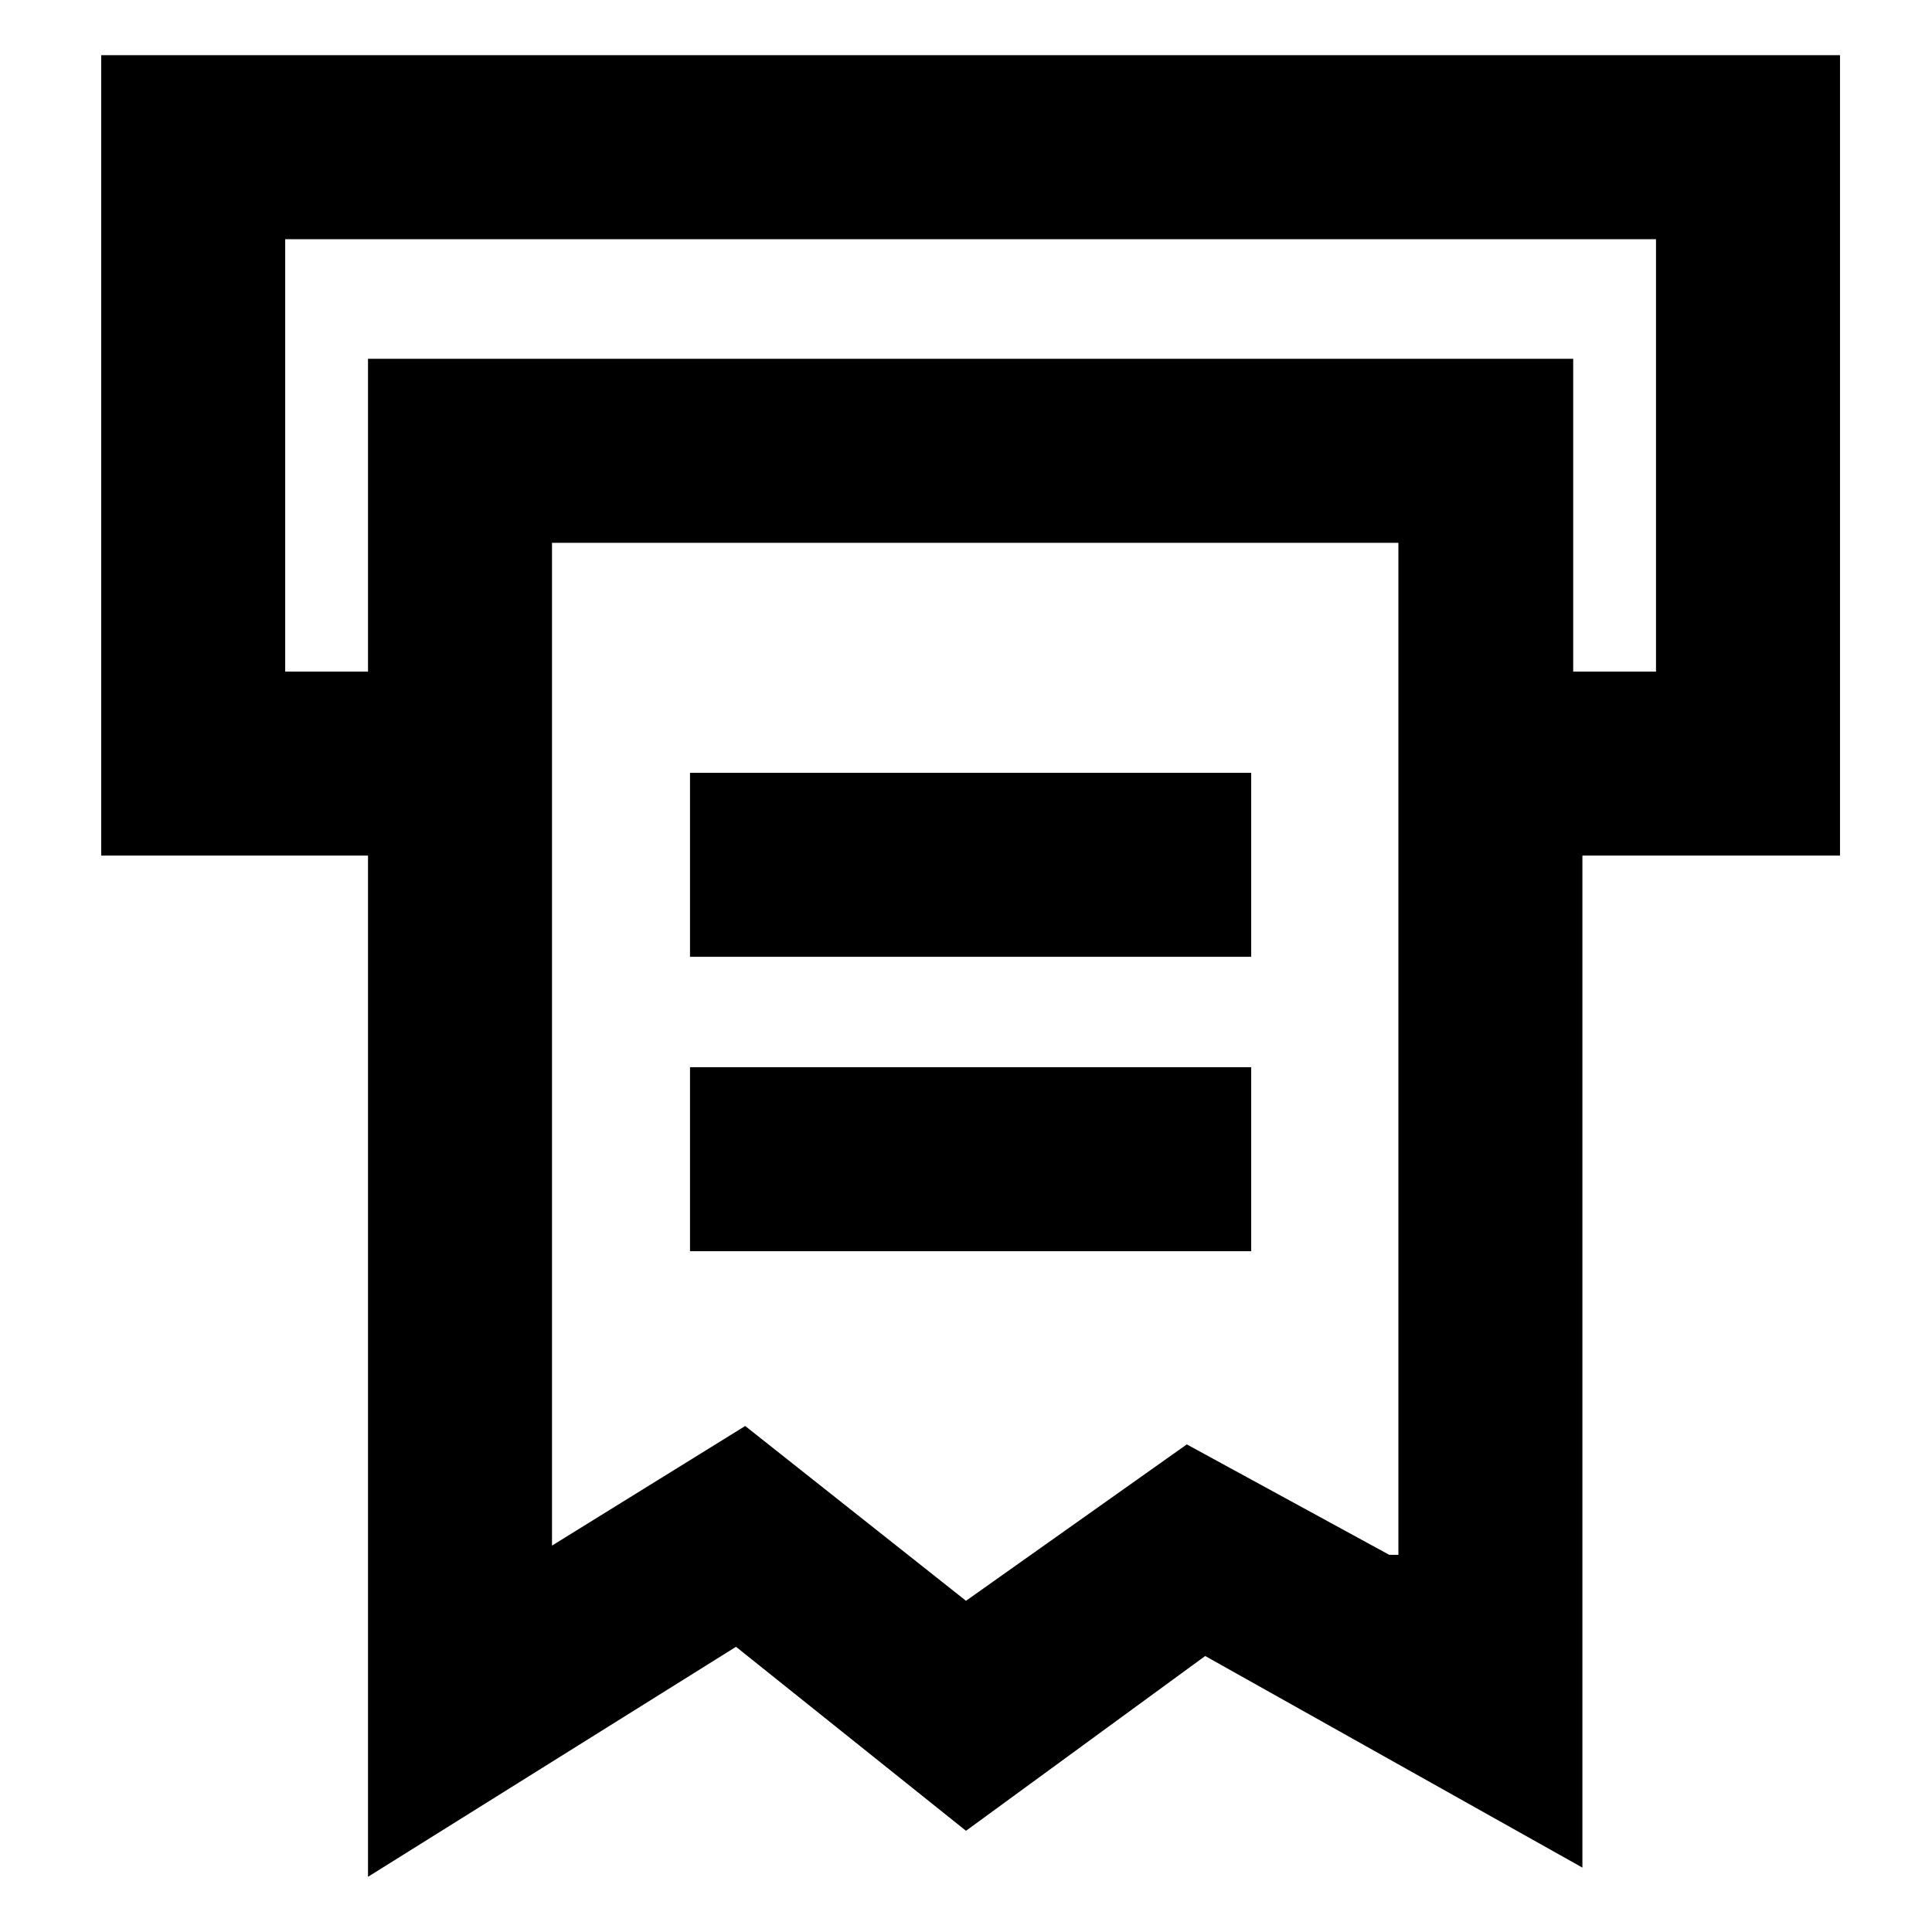
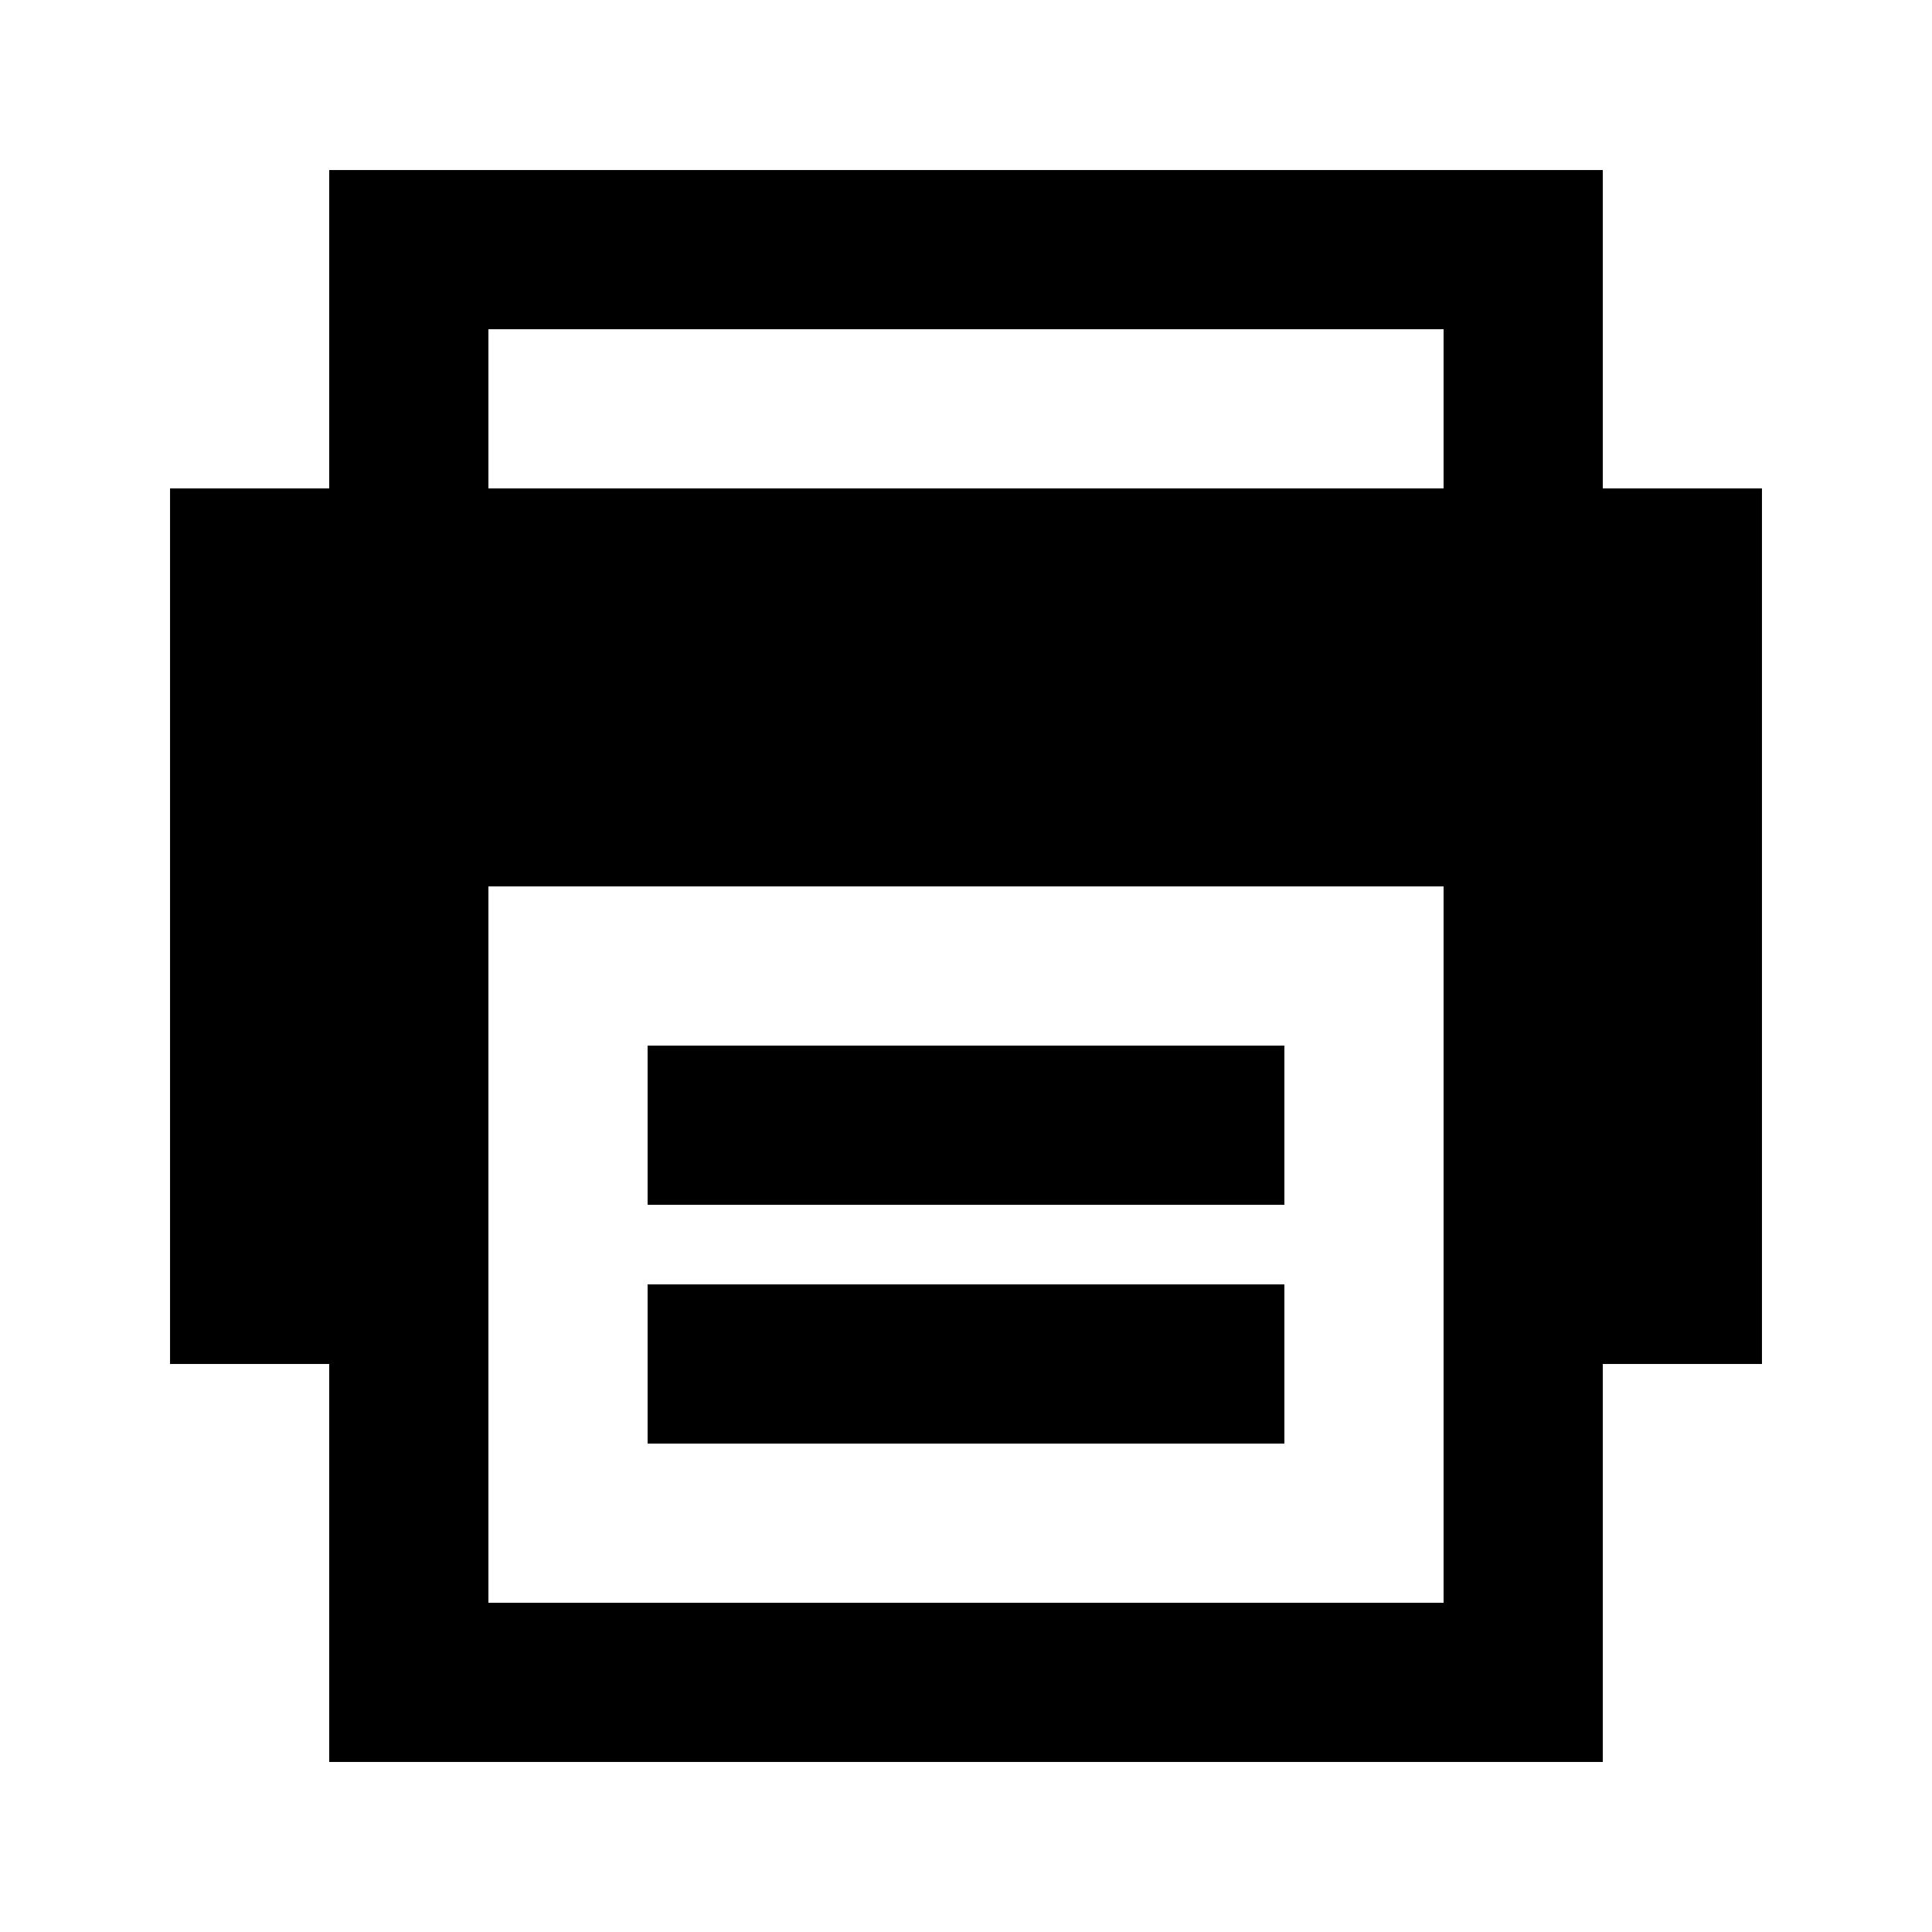
- <svg xmlns="http://www.w3.org/2000/svg" t="1678844922749" class="icon" viewBox="0 0 1024 1024" version="1.1" p-id="5593" width="200" height="200">
-   <path d="M365.714 409.6h297.448v97.524H365.714zM365.714 565.638h297.448v97.524H365.714z" p-id="5594" />
-   <path d="M970.362 29.257H53.638v424.229H195.048v541.257l195.048-121.905 121.905 97.524 126.781-92.648 199.924 112.152v-536.381H975.238V29.257z m-234.057 794.819l-107.276-58.514-117.029 82.895-117.029-92.648L292.571 819.2V287.695h448.61v536.381z m136.533-468.114h-39.01V190.171H195.048v165.79h-43.886V126.781H877.714v229.181z" p-id="5595" />
+ <svg xmlns="http://www.w3.org/2000/svg" t="1685958736305" class="icon" viewBox="0 0 1024 1024" version="1.1" p-id="3813" width="200" height="200">
+   <path d="M933.875 258.875h-84.375V90.125H174.5v168.75H90.125v464.062h84.375v210.938h675v-210.938h84.375zM258.875 174.5h506.25v84.375H258.875z m506.25 675H258.875V469.812h506.25z" p-id="3814" />
+   <path d="M343.25 680.75h337.5v84.375H343.25zM343.25 554.188h337.5v84.375H343.25z" p-id="3815" />
</svg>
